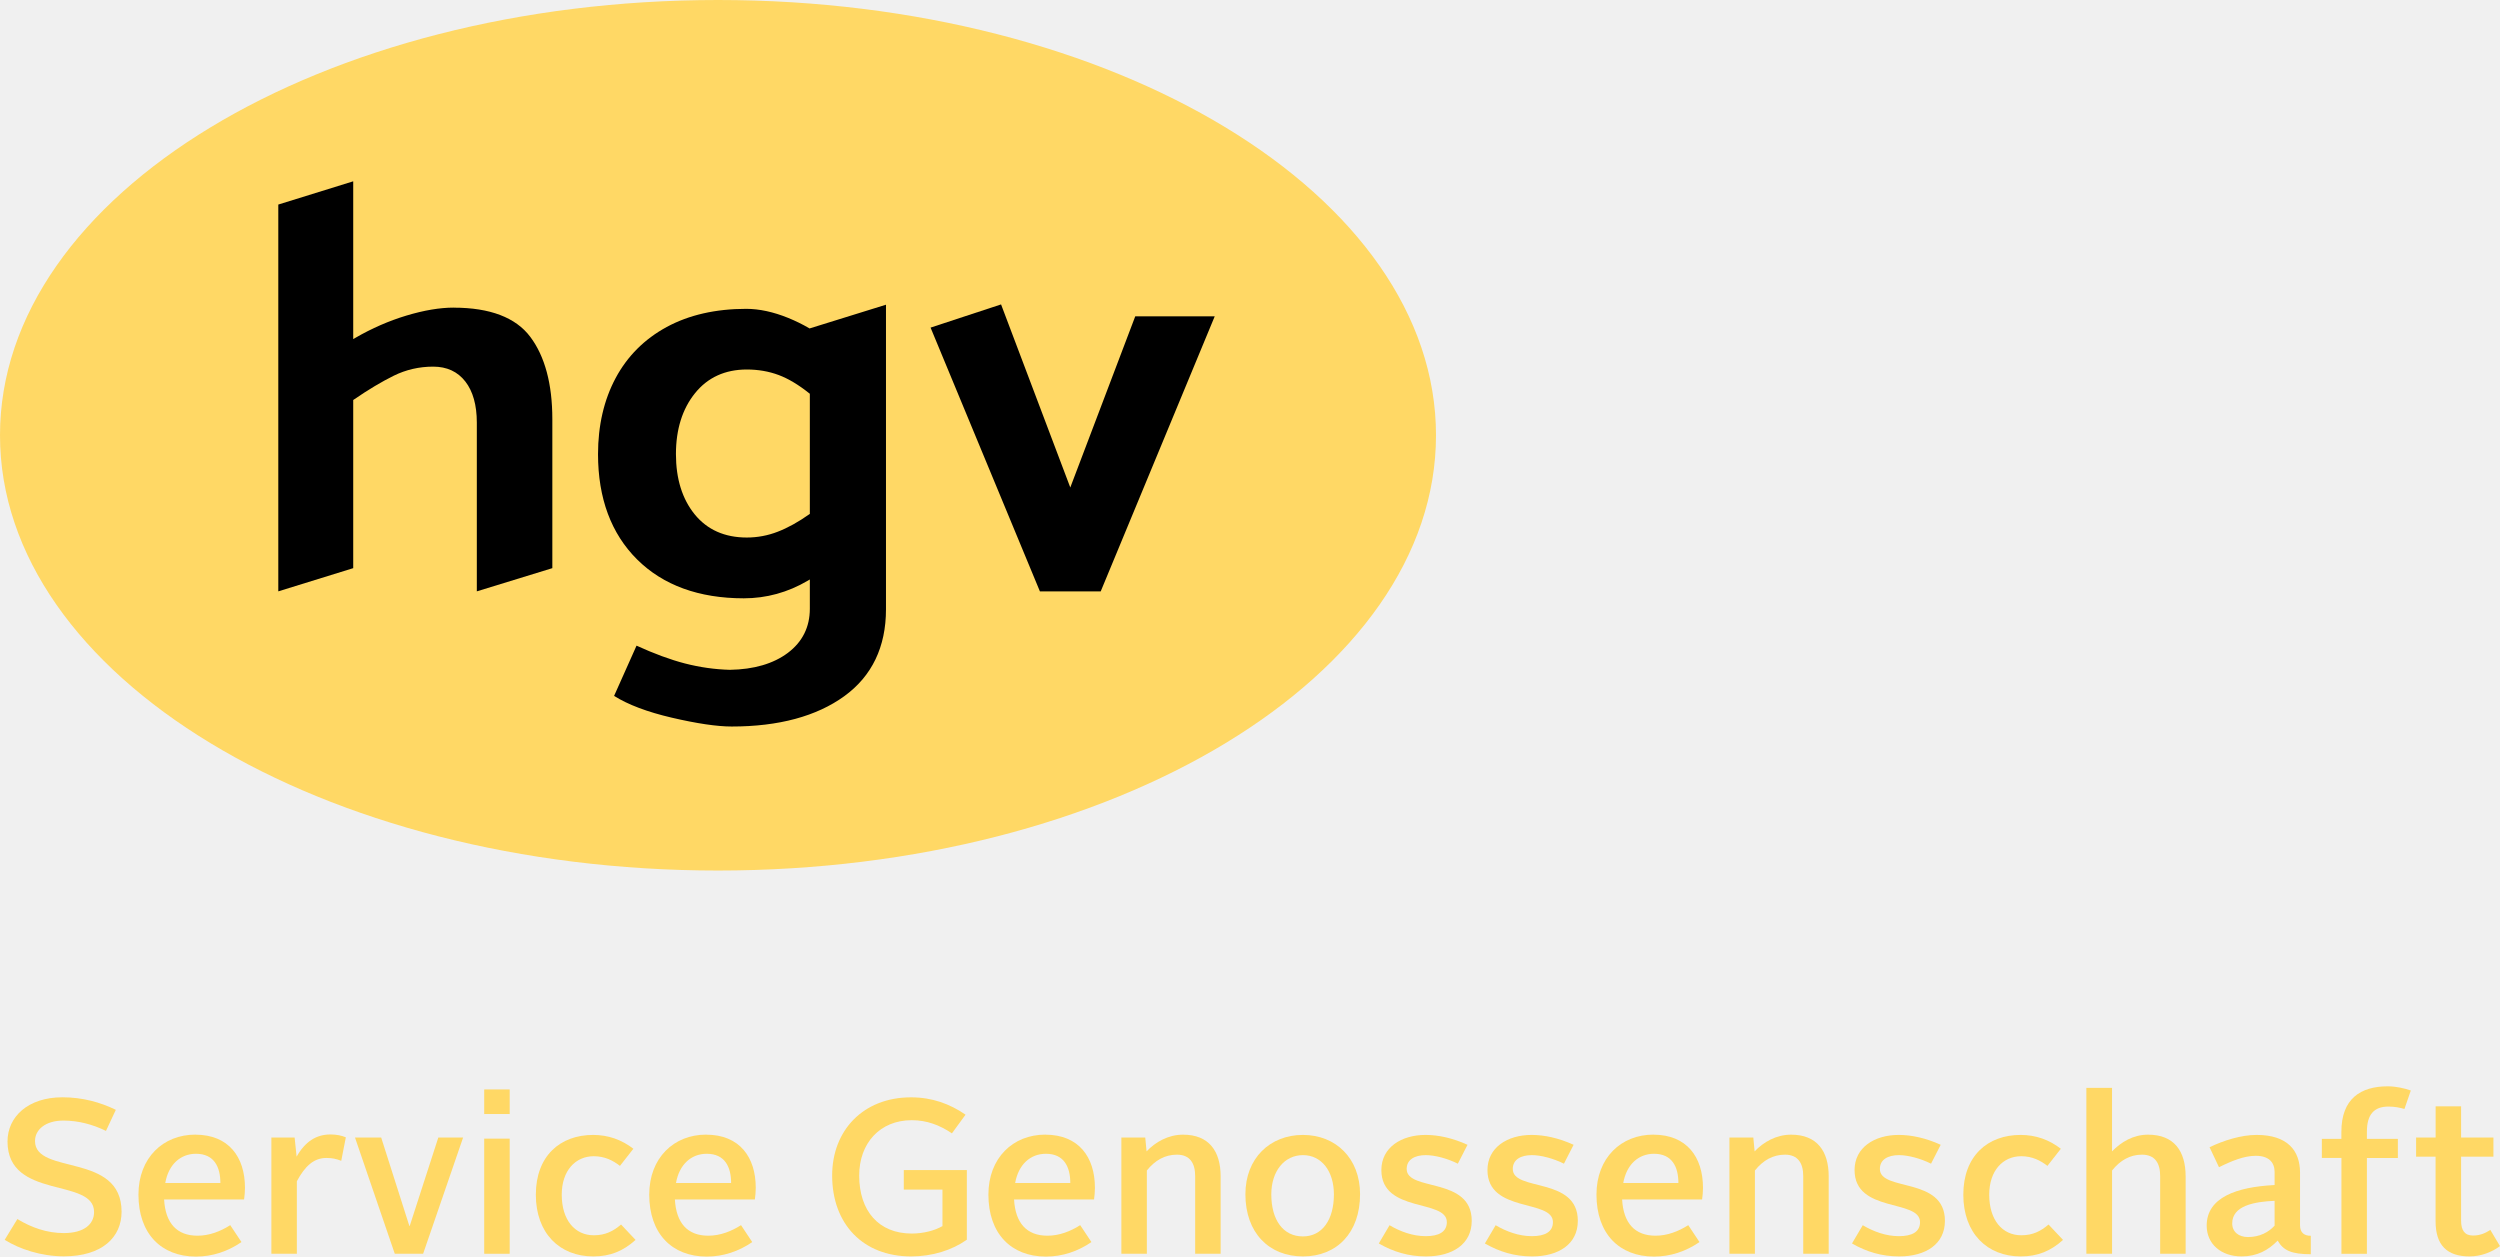
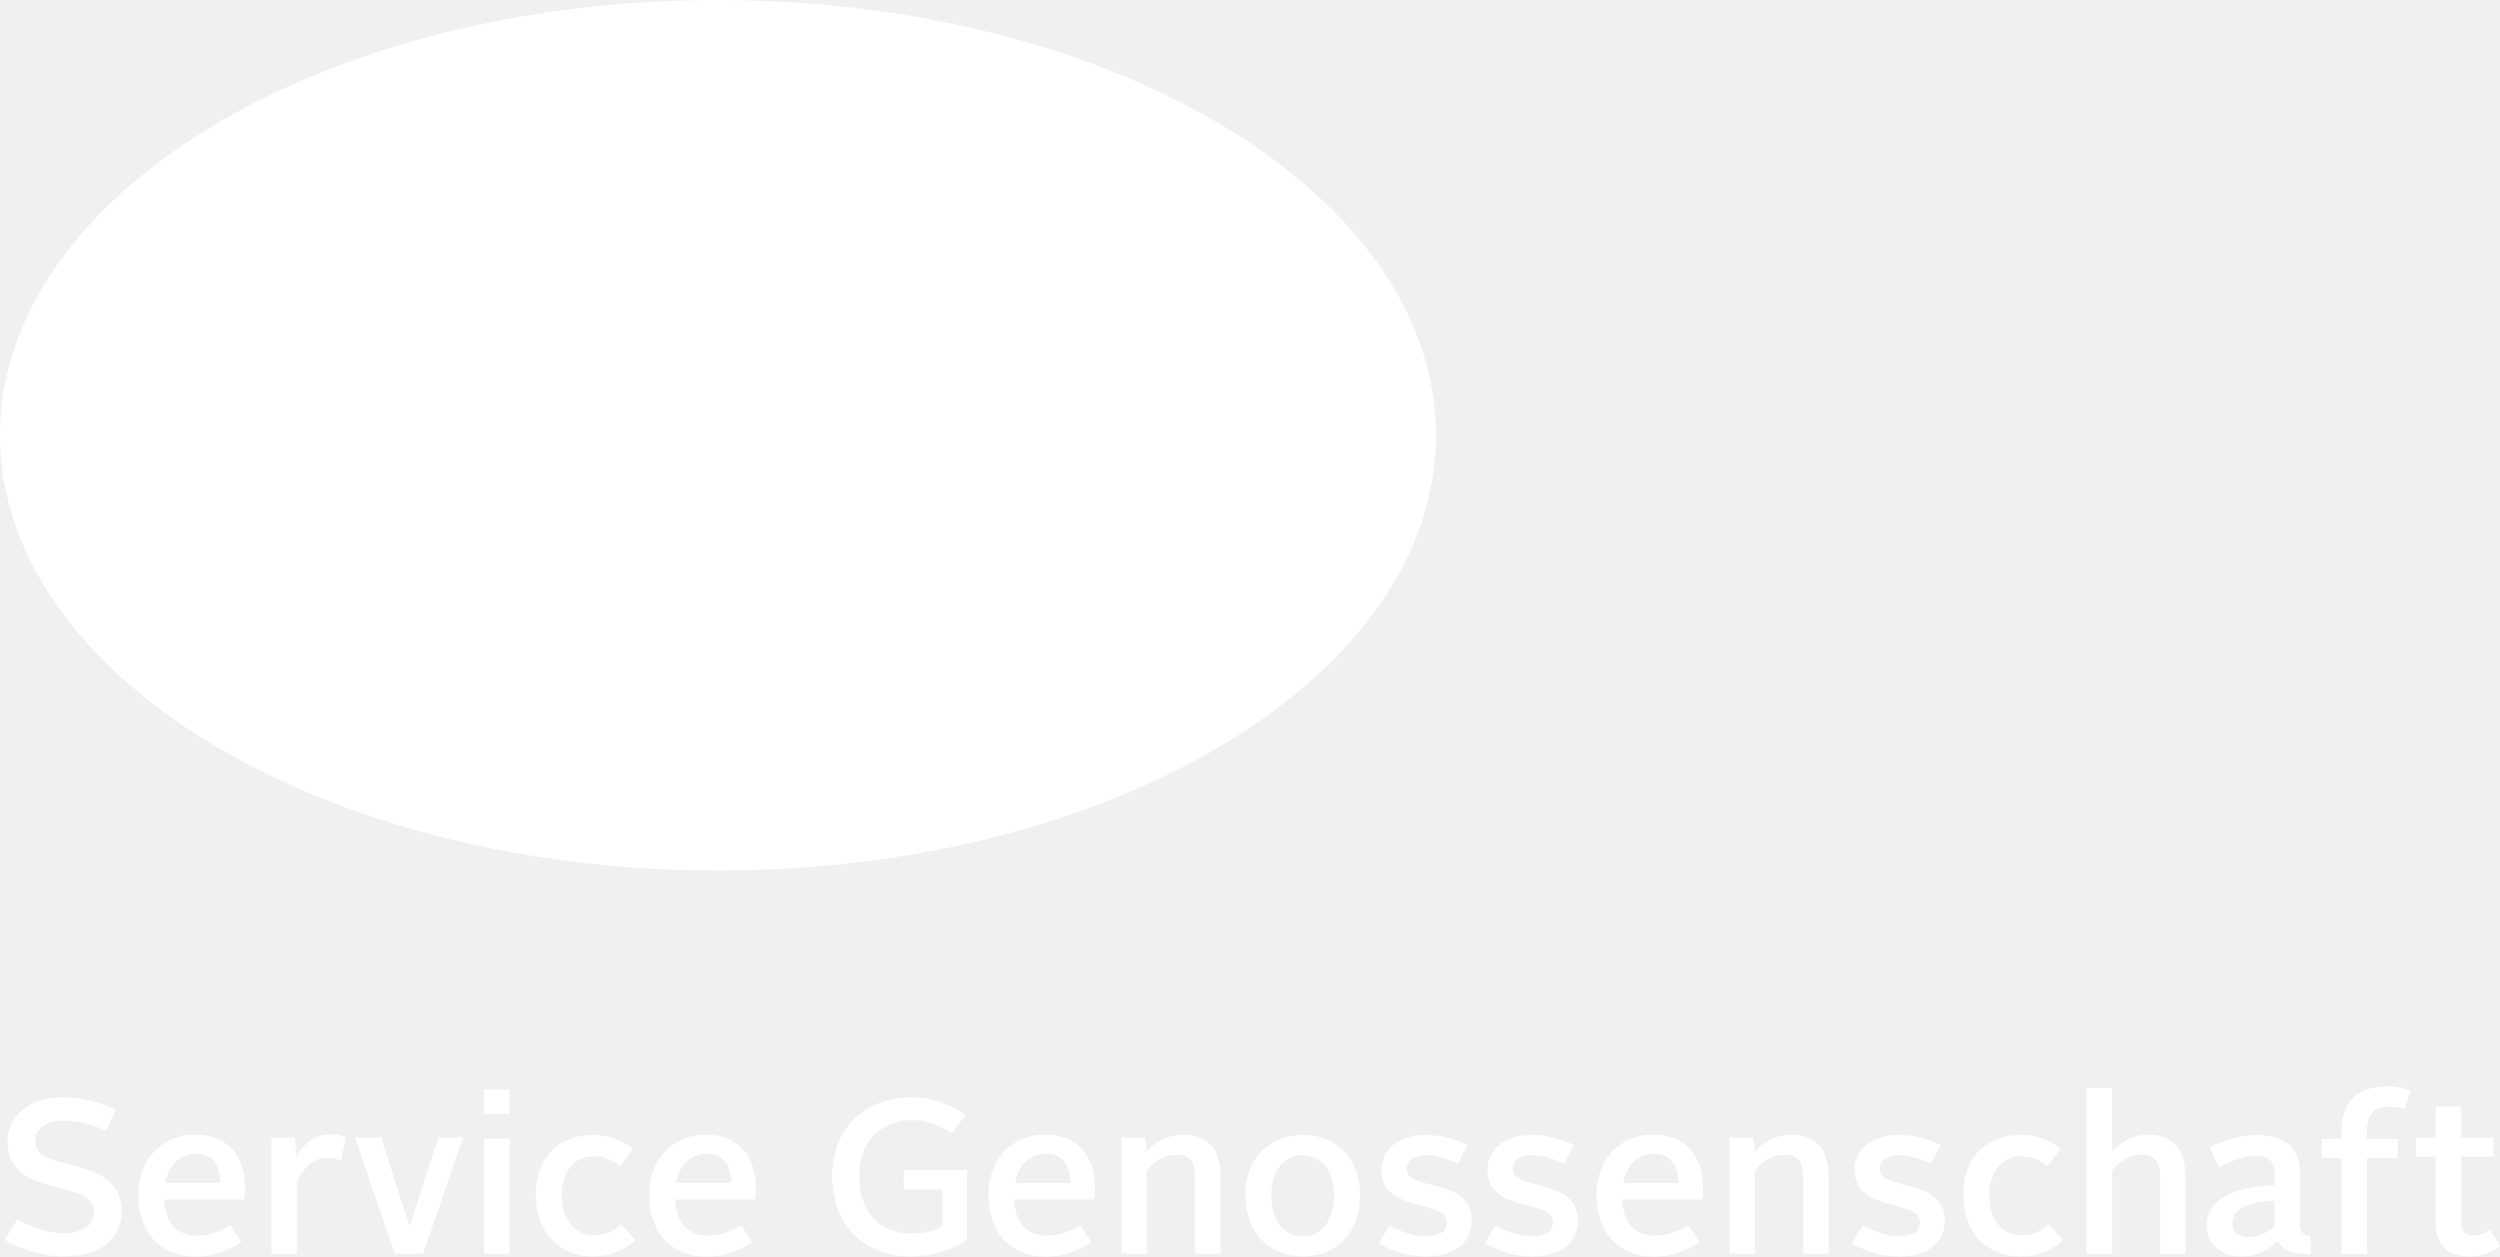
<svg xmlns="http://www.w3.org/2000/svg" id="a" version="1.1" viewBox="0 0 592.62 297.88">
  <defs>
    <style>
      .st0 {
-         fill: #FFD865;
+         fill: white;
      }

      .st1 {
-         fill: #000;
+         fill: white;
      }
    </style>
  </defs>
  <ellipse class="st0" cx="170.2" cy="103.18" rx="170.2" ry="103.18" />
  <g>
    <polygon class="st1" points="269.11 74.98 253.71 115.56 237.3 72.16 220.59 77.66 246.51 140.19 260.92 140.19 287.95 74.98 269.11 74.98" />
    <path class="st1" d="M191.76,77.77c-1.55-.9-3.2-1.71-4.92-2.41-3.52-1.43-6.87-2.15-9.95-2.15-7.25,0-13.59,1.45-18.86,4.31-5.26,2.85-9.32,6.92-12.09,12.09-2.77,5.17-4.18,11.25-4.18,18.05,0,10.46,3.12,18.85,9.27,24.96,6.15,6.11,14.66,9.21,25.29,9.21,5.34,0,10.43-1.4,15.13-4.16l.52-.31v6.94c0,4.35-1.76,7.87-5.22,10.47-3.43,2.57-8.05,3.92-13.73,4.01-3.54-.09-7.13-.6-10.66-1.51-3.44-.89-7.3-2.31-11.47-4.22l-5.32,11.91c3.27,2.07,7.87,3.81,13.66,5.16,5.95,1.39,10.74,2.1,14.23,2.1,11.12,0,20.1-2.42,26.69-7.2,6.55-4.76,9.87-11.68,9.87-20.58v-72.21l-18.12,5.63-.13-.08ZM191.97,121.82l-.15.1c-2.58,1.82-5.09,3.21-7.45,4.12-2.36.92-4.83,1.38-7.34,1.38-5.24,0-9.4-1.85-12.36-5.5-2.94-3.62-4.44-8.42-4.44-14.28s1.52-10.71,4.51-14.42c3-3.74,7.14-5.63,12.29-5.63,2.69,0,5.24.44,7.56,1.31,2.31.87,4.74,2.33,7.25,4.34l.13.1v28.47h0Z" />
    <path class="st1" d="M107.53,72.92c-3.28,0-7.05.64-11.2,1.89-4.15,1.25-8.21,3.03-12.08,5.27l-.52.3v-37.4l-17.76,5.51v91.69l17.76-5.5v-39.86l.15-.1c3.43-2.36,6.63-4.26,9.48-5.67,2.89-1.42,6.03-2.14,9.31-2.14s5.82,1.19,7.64,3.53c1.8,2.32,2.72,5.59,2.72,9.73v40.01l17.9-5.5v-35.33c0-8.31-1.76-14.87-5.22-19.49-3.45-4.6-9.56-6.93-18.17-6.93h0Z" />
  </g>
  <g>
    <path class="st0" d="M4.12,288.97c3.23,1.98,6.98,3.33,10.99,3.33,4.79,0,7.19-2.08,7.19-5,0-8.23-20.52-2.81-20.52-16.72,0-5.83,4.84-10.47,13.02-10.47,4.79,0,9.01,1.2,12.66,2.97l-2.34,5c-3.07-1.51-6.51-2.45-10.1-2.45-4.22,0-6.72,2.14-6.72,4.84,0,8.18,20.52,2.6,20.52,16.77,0,5.99-4.53,10.57-13.7,10.57-5.36,0-10.52-1.72-14.01-3.91l3.02-4.95Z" />
    <path class="st0" d="M46.3,268.97c7.97,0,11.77,5.36,11.77,12.6,0,.83-.1,2.08-.21,2.76h-18.96c.31,5.62,3.02,8.59,7.92,8.59,2.81,0,5.47-1.04,7.76-2.5l2.66,4.01c-3.18,2.19-6.87,3.44-10.78,3.44-8.28,0-13.64-5.47-13.64-14.69,0-8.7,5.83-14.22,13.49-14.22ZM39.17,280.43h13.07c0-3.85-1.51-6.93-5.78-6.93-3.7,0-6.51,2.55-7.29,6.93Z" />
    <path class="st0" d="M64.32,269.65h5.52l.47,4.53c2.03-3.59,4.69-5.26,8.02-5.26,1.46,0,2.66.26,3.65.68l-1.09,5.57c-1.04-.42-2.08-.68-3.49-.68-3.02,0-5.1,1.93-7.03,5.52v17.19h-6.04v-27.55Z" />
    <path class="st0" d="M84.16,269.65h6.2l6.67,20.94h.1l6.77-20.94h5.88l-9.48,27.55h-6.72l-9.43-27.55Z" />
    <path class="st0" d="M114.78,258.25h6.04v5.83h-6.04v-5.83ZM114.78,269.91h6.04v27.29h-6.04v-27.29Z" />
    <path class="st0" d="M140.61,269.03c3.59,0,6.77,1.15,9.53,3.28l-3.18,4.06c-1.61-1.25-3.59-2.29-6.2-2.29-4.37,0-7.6,3.44-7.6,9.11,0,6.04,3.12,9.63,7.6,9.63,2.76,0,4.64-.99,6.46-2.55l3.44,3.65c-2.97,2.66-5.99,3.91-10.05,3.91-7.92,0-13.59-5.47-13.59-14.63s5.73-14.17,13.59-14.17Z" />
    <path class="st0" d="M167.38,268.97c7.97,0,11.77,5.36,11.77,12.6,0,.83-.1,2.08-.21,2.76h-18.96c.31,5.62,3.02,8.59,7.92,8.59,2.81,0,5.47-1.04,7.76-2.5l2.66,4.01c-3.18,2.19-6.87,3.44-10.78,3.44-8.28,0-13.64-5.47-13.64-14.69,0-8.7,5.83-14.22,13.49-14.22ZM160.24,280.43h13.07c0-3.85-1.51-6.93-5.78-6.93-3.7,0-6.51,2.55-7.29,6.93Z" />
    <path class="st0" d="M215.96,260.12c5,0,9.22,1.56,12.92,4.11l-3.23,4.43c-2.92-1.98-5.99-3.12-9.53-3.12-7.5,0-12.45,5.42-12.45,13.12,0,8.38,4.63,13.75,12.45,13.75,2.71,0,5.42-.68,7.29-1.77v-8.65h-9.17v-4.63h14.95v16.51c-3.54,2.5-8.18,3.96-13.23,3.96-11.41,0-18.7-7.71-18.7-19.17,0-10.73,7.39-18.54,18.7-18.54Z" />
    <path class="st0" d="M247.78,268.97c7.97,0,11.77,5.36,11.77,12.6,0,.83-.1,2.08-.21,2.76h-18.96c.31,5.62,3.02,8.59,7.92,8.59,2.81,0,5.47-1.04,7.76-2.5l2.66,4.01c-3.18,2.19-6.87,3.44-10.78,3.44-8.28,0-13.64-5.47-13.64-14.69,0-8.7,5.83-14.22,13.49-14.22ZM240.64,280.43h13.07c0-3.85-1.51-6.93-5.78-6.93-3.7,0-6.51,2.55-7.29,6.93Z" />
    <path class="st0" d="M265.8,269.65h5.68l.31,3.28c2.08-2.19,5.1-3.96,8.65-3.96,6.15,0,8.91,3.91,8.91,9.9v18.33h-6.04v-18.44c0-3.02-1.25-5.05-4.32-5.05-2.86,0-5.21,1.35-7.13,3.75v19.74h-6.04v-27.55Z" />
    <path class="st0" d="M308.86,269.03c7.76,0,13.54,5.52,13.54,14.06,0,9.11-5.47,14.74-13.54,14.74s-13.64-5.62-13.64-14.74c0-8.54,5.83-14.06,13.64-14.06ZM308.86,293.09c4.58,0,7.34-3.96,7.34-9.95,0-5.57-2.97-9.32-7.34-9.32s-7.5,3.75-7.5,9.32c0,5.99,2.76,9.95,7.5,9.95Z" />
    <path class="st0" d="M329.38,290.43c2.55,1.51,5.52,2.6,8.59,2.6s5-.99,5-3.33c0-5.52-15.52-2.08-15.52-12.34,0-5.36,4.74-8.33,10.47-8.33,3.02,0,6.41.73,9.95,2.34l-2.29,4.48c-2.5-1.25-5.47-2.03-7.6-2.03-2.6,0-4.53,1.04-4.53,3.28,0,5.42,15.42,1.77,15.42,12.29,0,5.52-4.53,8.44-10.83,8.44-4.17,0-7.76-1.09-11.2-3.07l2.55-4.32Z" />
    <path class="st0" d="M354.53,290.43c2.55,1.51,5.52,2.6,8.59,2.6s5-.99,5-3.33c0-5.52-15.52-2.08-15.52-12.34,0-5.36,4.74-8.33,10.47-8.33,3.02,0,6.41.73,9.95,2.34l-2.29,4.48c-2.5-1.25-5.47-2.03-7.6-2.03-2.6,0-4.53,1.04-4.53,3.28,0,5.42,15.42,1.77,15.42,12.29,0,5.52-4.53,8.44-10.83,8.44-4.17,0-7.76-1.09-11.2-3.07l2.55-4.32h0Z" />
    <path class="st0" d="M391.92,268.97c7.97,0,11.77,5.36,11.77,12.6,0,.83-.1,2.08-.21,2.76h-18.96c.31,5.62,3.02,8.59,7.92,8.59,2.81,0,5.47-1.04,7.76-2.5l2.66,4.01c-3.18,2.19-6.87,3.44-10.78,3.44-8.28,0-13.64-5.47-13.64-14.69,0-8.7,5.83-14.22,13.49-14.22ZM384.79,280.43h13.07c0-3.85-1.51-6.93-5.78-6.93-3.7,0-6.51,2.55-7.29,6.93Z" />
    <path class="st0" d="M409.94,269.65h5.68l.31,3.28c2.08-2.19,5.1-3.96,8.65-3.96,6.15,0,8.91,3.91,8.91,9.9v18.33h-6.04v-18.44c0-3.02-1.25-5.05-4.32-5.05-2.86,0-5.21,1.35-7.13,3.75v19.74h-6.04v-27.55Z" />
    <path class="st0" d="M441.55,290.43c2.55,1.51,5.52,2.6,8.59,2.6s5-.99,5-3.33c0-5.52-15.52-2.08-15.52-12.34,0-5.36,4.74-8.33,10.47-8.33,3.02,0,6.41.73,9.95,2.34l-2.29,4.48c-2.5-1.25-5.47-2.03-7.6-2.03-2.6,0-4.53,1.04-4.53,3.28,0,5.42,15.42,1.77,15.42,12.29,0,5.52-4.53,8.44-10.83,8.44-4.17,0-7.76-1.09-11.2-3.07l2.55-4.32Z" />
    <path class="st0" d="M478.99,269.03c3.59,0,6.77,1.15,9.53,3.28l-3.18,4.06c-1.61-1.25-3.59-2.29-6.2-2.29-4.37,0-7.6,3.44-7.6,9.11,0,6.04,3.12,9.63,7.6,9.63,2.76,0,4.64-.99,6.46-2.55l3.44,3.65c-2.97,2.66-5.99,3.91-10.05,3.91-7.92,0-13.59-5.47-13.59-14.63s5.73-14.17,13.59-14.17Z" />
    <path class="st0" d="M494.56,257.88h6.09v15.05c2.13-2.19,5-3.96,8.54-3.96,6.2,0,8.91,3.91,8.91,9.9v18.33h-6.04v-18.44c0-3.02-1.2-5.05-4.32-5.05-2.81,0-5.16,1.35-7.08,3.75v19.74h-6.09v-39.32Z" />
    <path class="st0" d="M539.19,280.9v-3.07c0-2.29-1.35-3.85-4.48-3.85-2.71,0-5.68,1.2-8.7,2.71l-2.24-4.74c3.33-1.61,7.5-2.92,11.14-2.92,7.34,0,10.31,3.7,10.31,8.96v12.45c0,1.77.99,2.5,2.55,2.5v4.37c-4.58,0-6.51-.89-7.86-3.23-2.19,2.29-4.9,3.75-8.54,3.75-4.9,0-8.28-2.97-8.28-7.29,0-6.67,7.03-9.17,16.09-9.63ZM532.89,293.24c2.76,0,4.9-1.15,6.3-2.71v-5.88c-4.79.21-10.05,1.15-10.05,5.36,0,1.98,1.51,3.23,3.75,3.23Z" />
    <path class="st0" d="M555.02,274.49h-4.63v-4.53h4.63v-1.67c0-7.86,4.58-10.78,10.99-10.78,1.93,0,4.01.47,5.47.99l-1.51,4.38c-1.09-.31-2.24-.57-3.8-.57-3.49,0-5.1,1.98-5.1,5.94v1.72h7.34v4.53h-7.34v22.71h-6.04v-22.71Z" />
    <path class="st0" d="M577.36,274.18h-4.63v-4.53h4.63v-7.4h6.04v7.4h7.66v4.53h-7.66v15.21c0,2.29.88,3.49,2.81,3.49,1.51,0,2.86-.47,4.11-1.35l2.29,3.85c-1.82,1.41-4.53,2.45-7.19,2.45-5.42,0-8.07-2.71-8.07-8.33v-15.31Z" />
  </g>
</svg>
